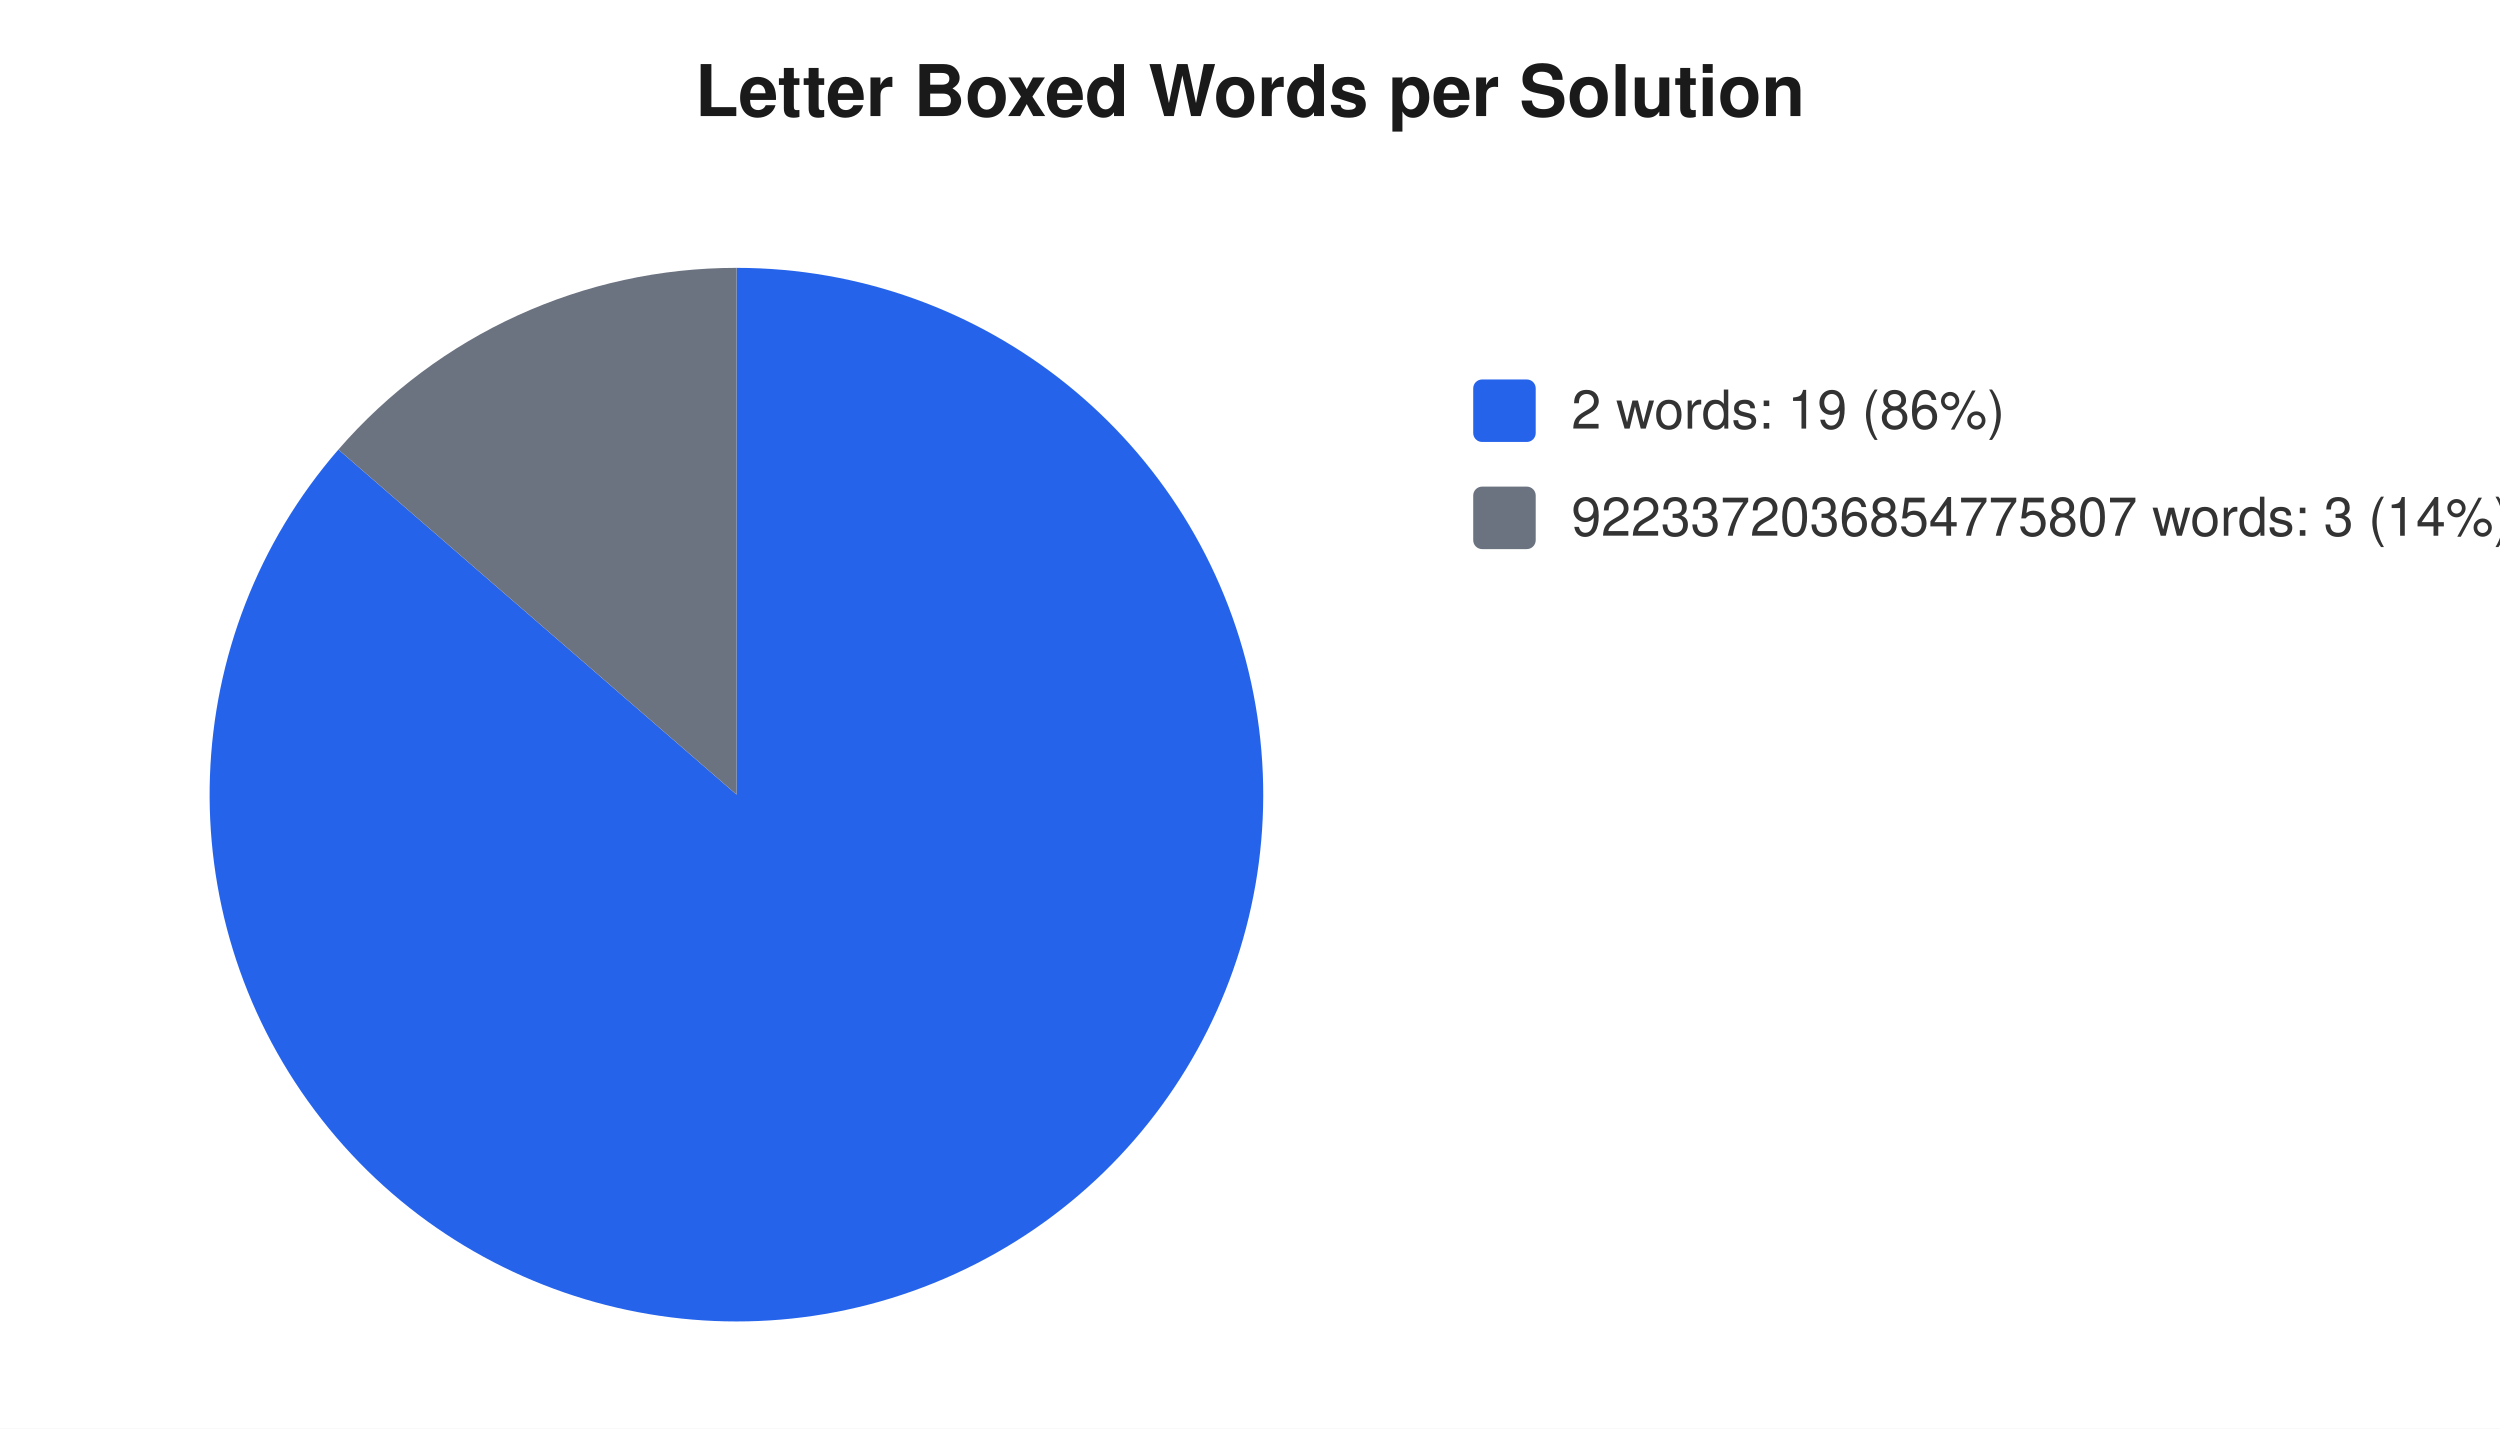
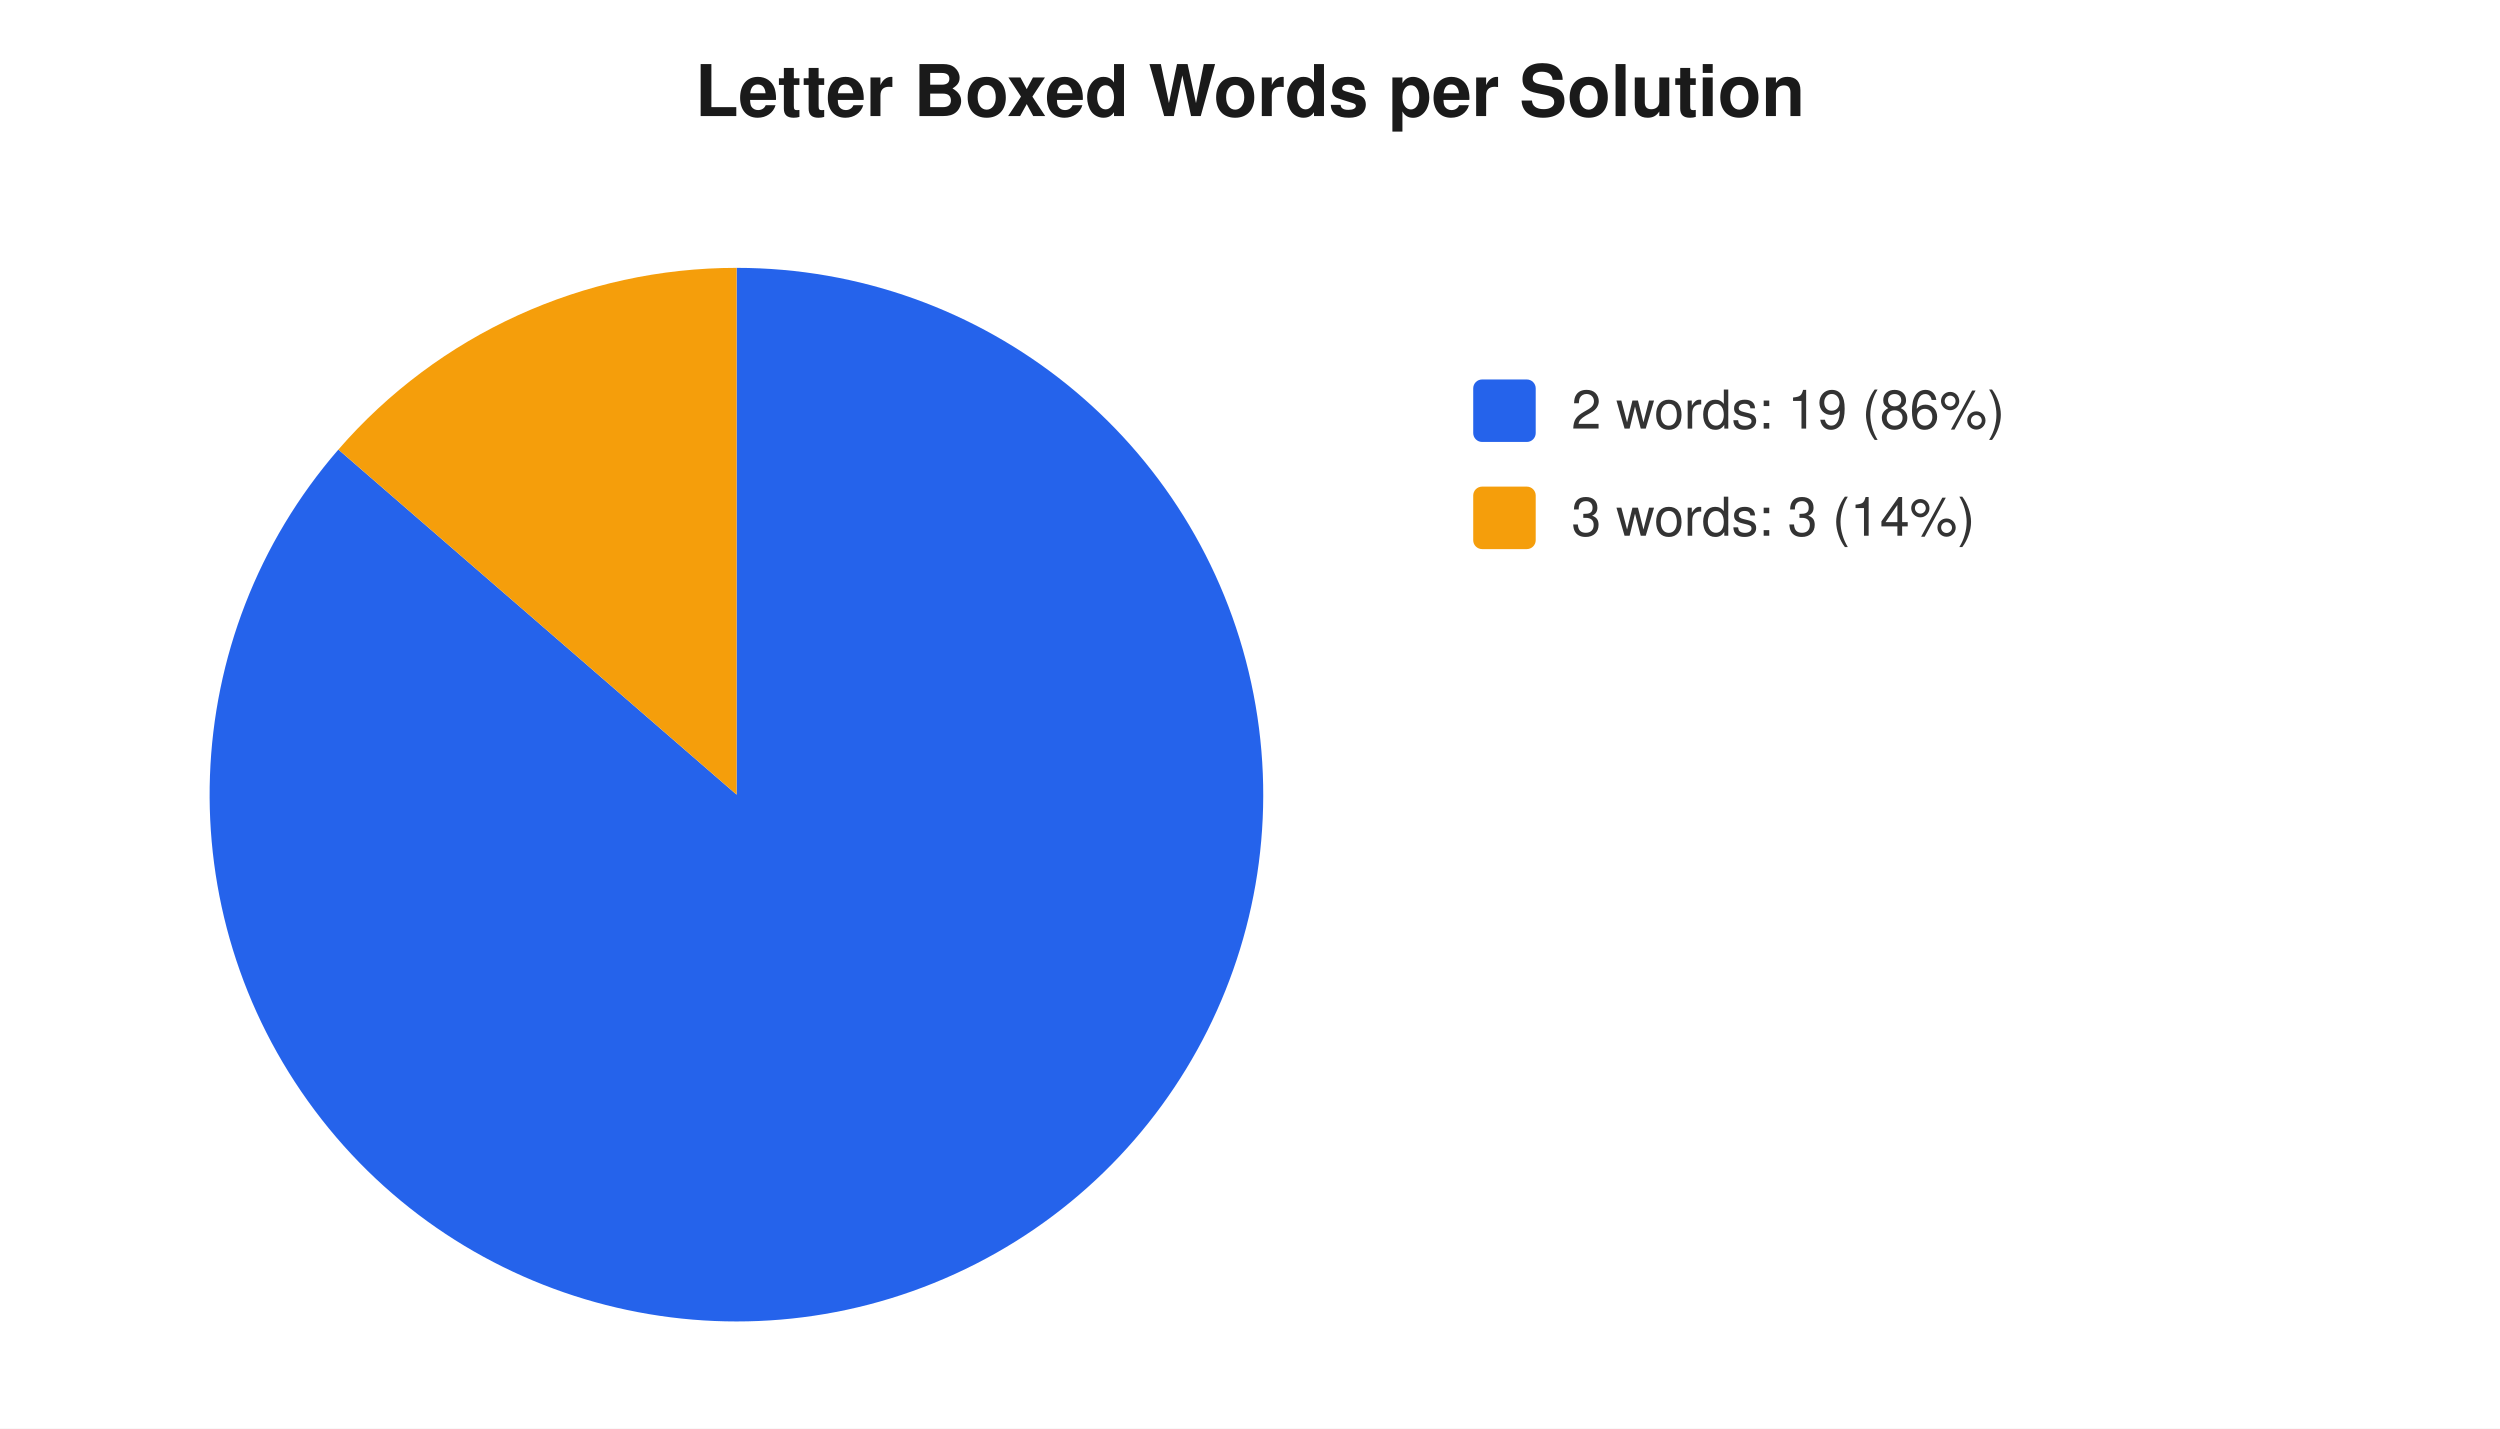
<svg xmlns="http://www.w3.org/2000/svg" width="560" height="320" viewBox="0 0 560 320" font-family="-apple-system,Segoe UI,Helvetica,Arial,sans-serif" font-size="12">
  <rect width="560" height="320" fill="#ffffff" />
  <text x="280" y="26" text-anchor="middle" font-size="16" font-weight="600" fill="#1a1a1a">Letter Boxed Words per Solution</text>
  <path d="M 165 178 L 165.0 60.0 A 118 118 0 1 1 75.8 100.7 Z" fill="#2563eb" />
-   <path d="M 165 178 L 75.8 100.7 A 118 118 0 0 1 165.0 60.0 Z" fill="#6b7280" />
+   <path d="M 165 178 L 75.8 100.7 A 118 118 0 0 1 165.0 60.0 Z" fill="#f59e0b" />
  <rect x="330" y="85" width="14" height="14" rx="2" fill="#2563eb" />
  <text x="352" y="96" fill="#333">2 words: 19 (86%)</text>
-   <rect x="330" y="109" width="14" height="14" rx="2" fill="#6b7280" />
-   <text x="352" y="120" fill="#333">9223372036854775807 words: 3 (14%)</text>
+   <rect x="330" y="109" width="14" height="14" rx="2" fill="#f59e0b" />
+   <text x="352" y="120" fill="#333">3 words: 3 (14%)</text>
</svg>
